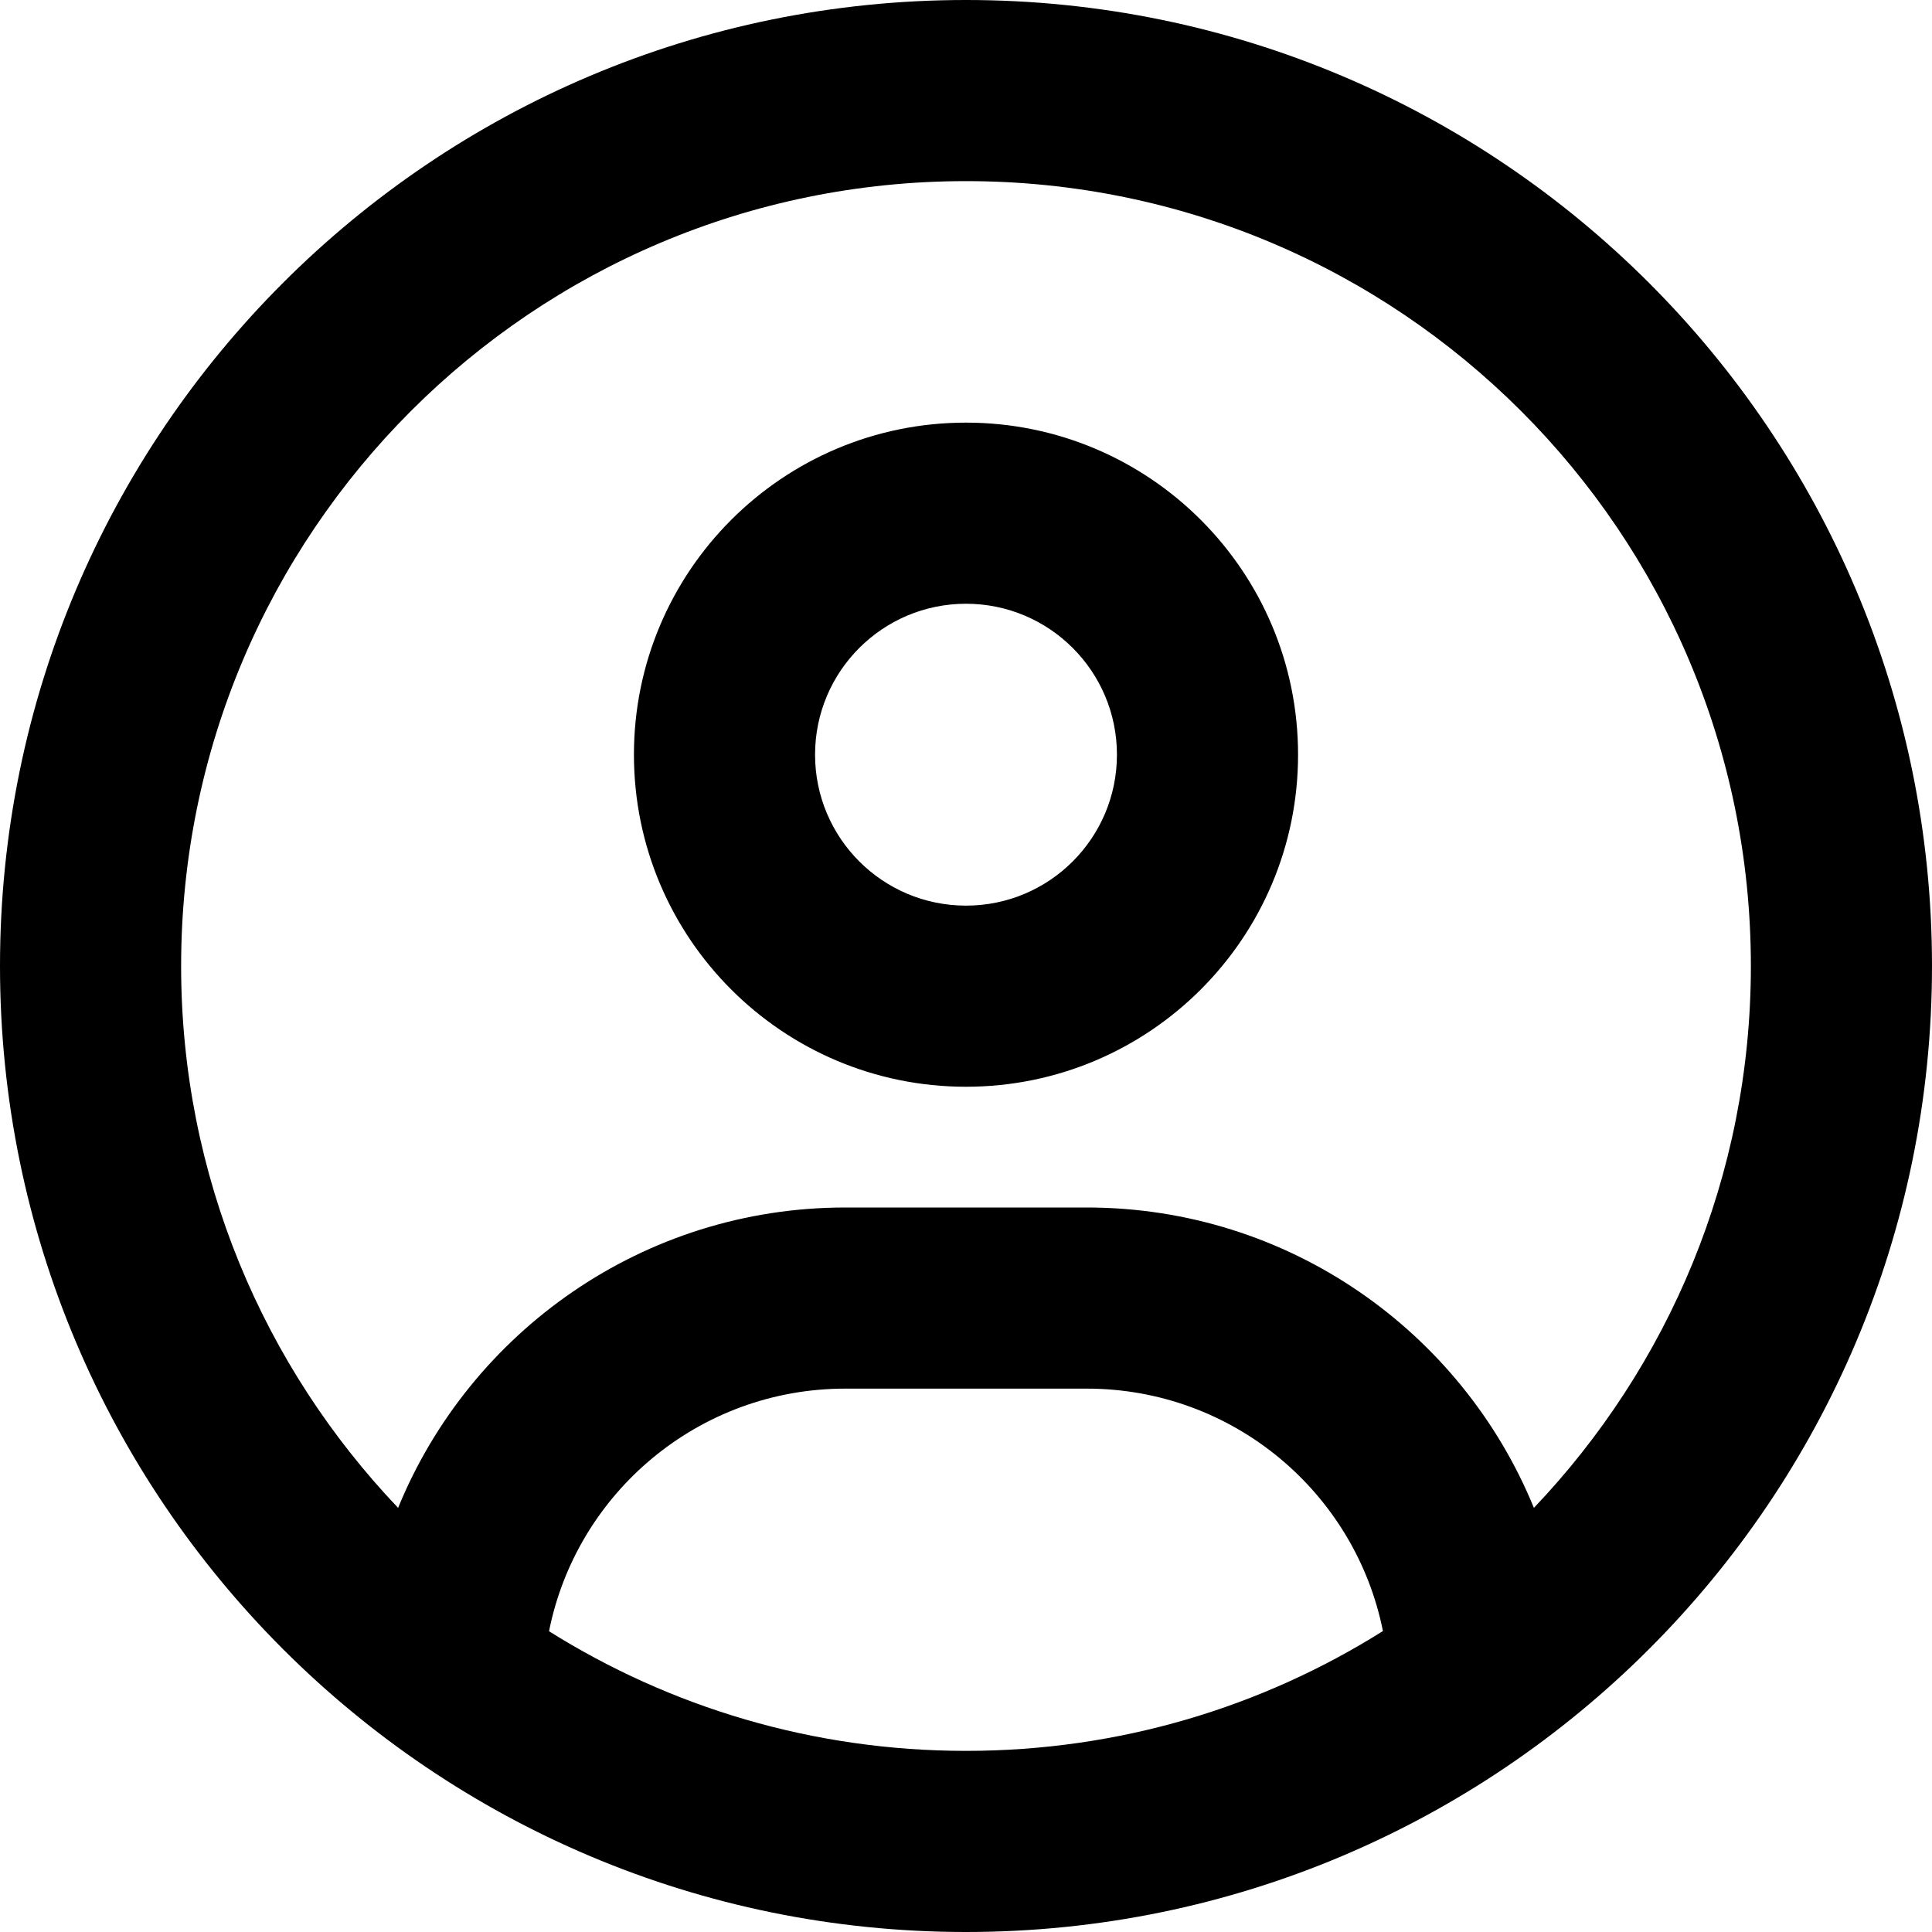
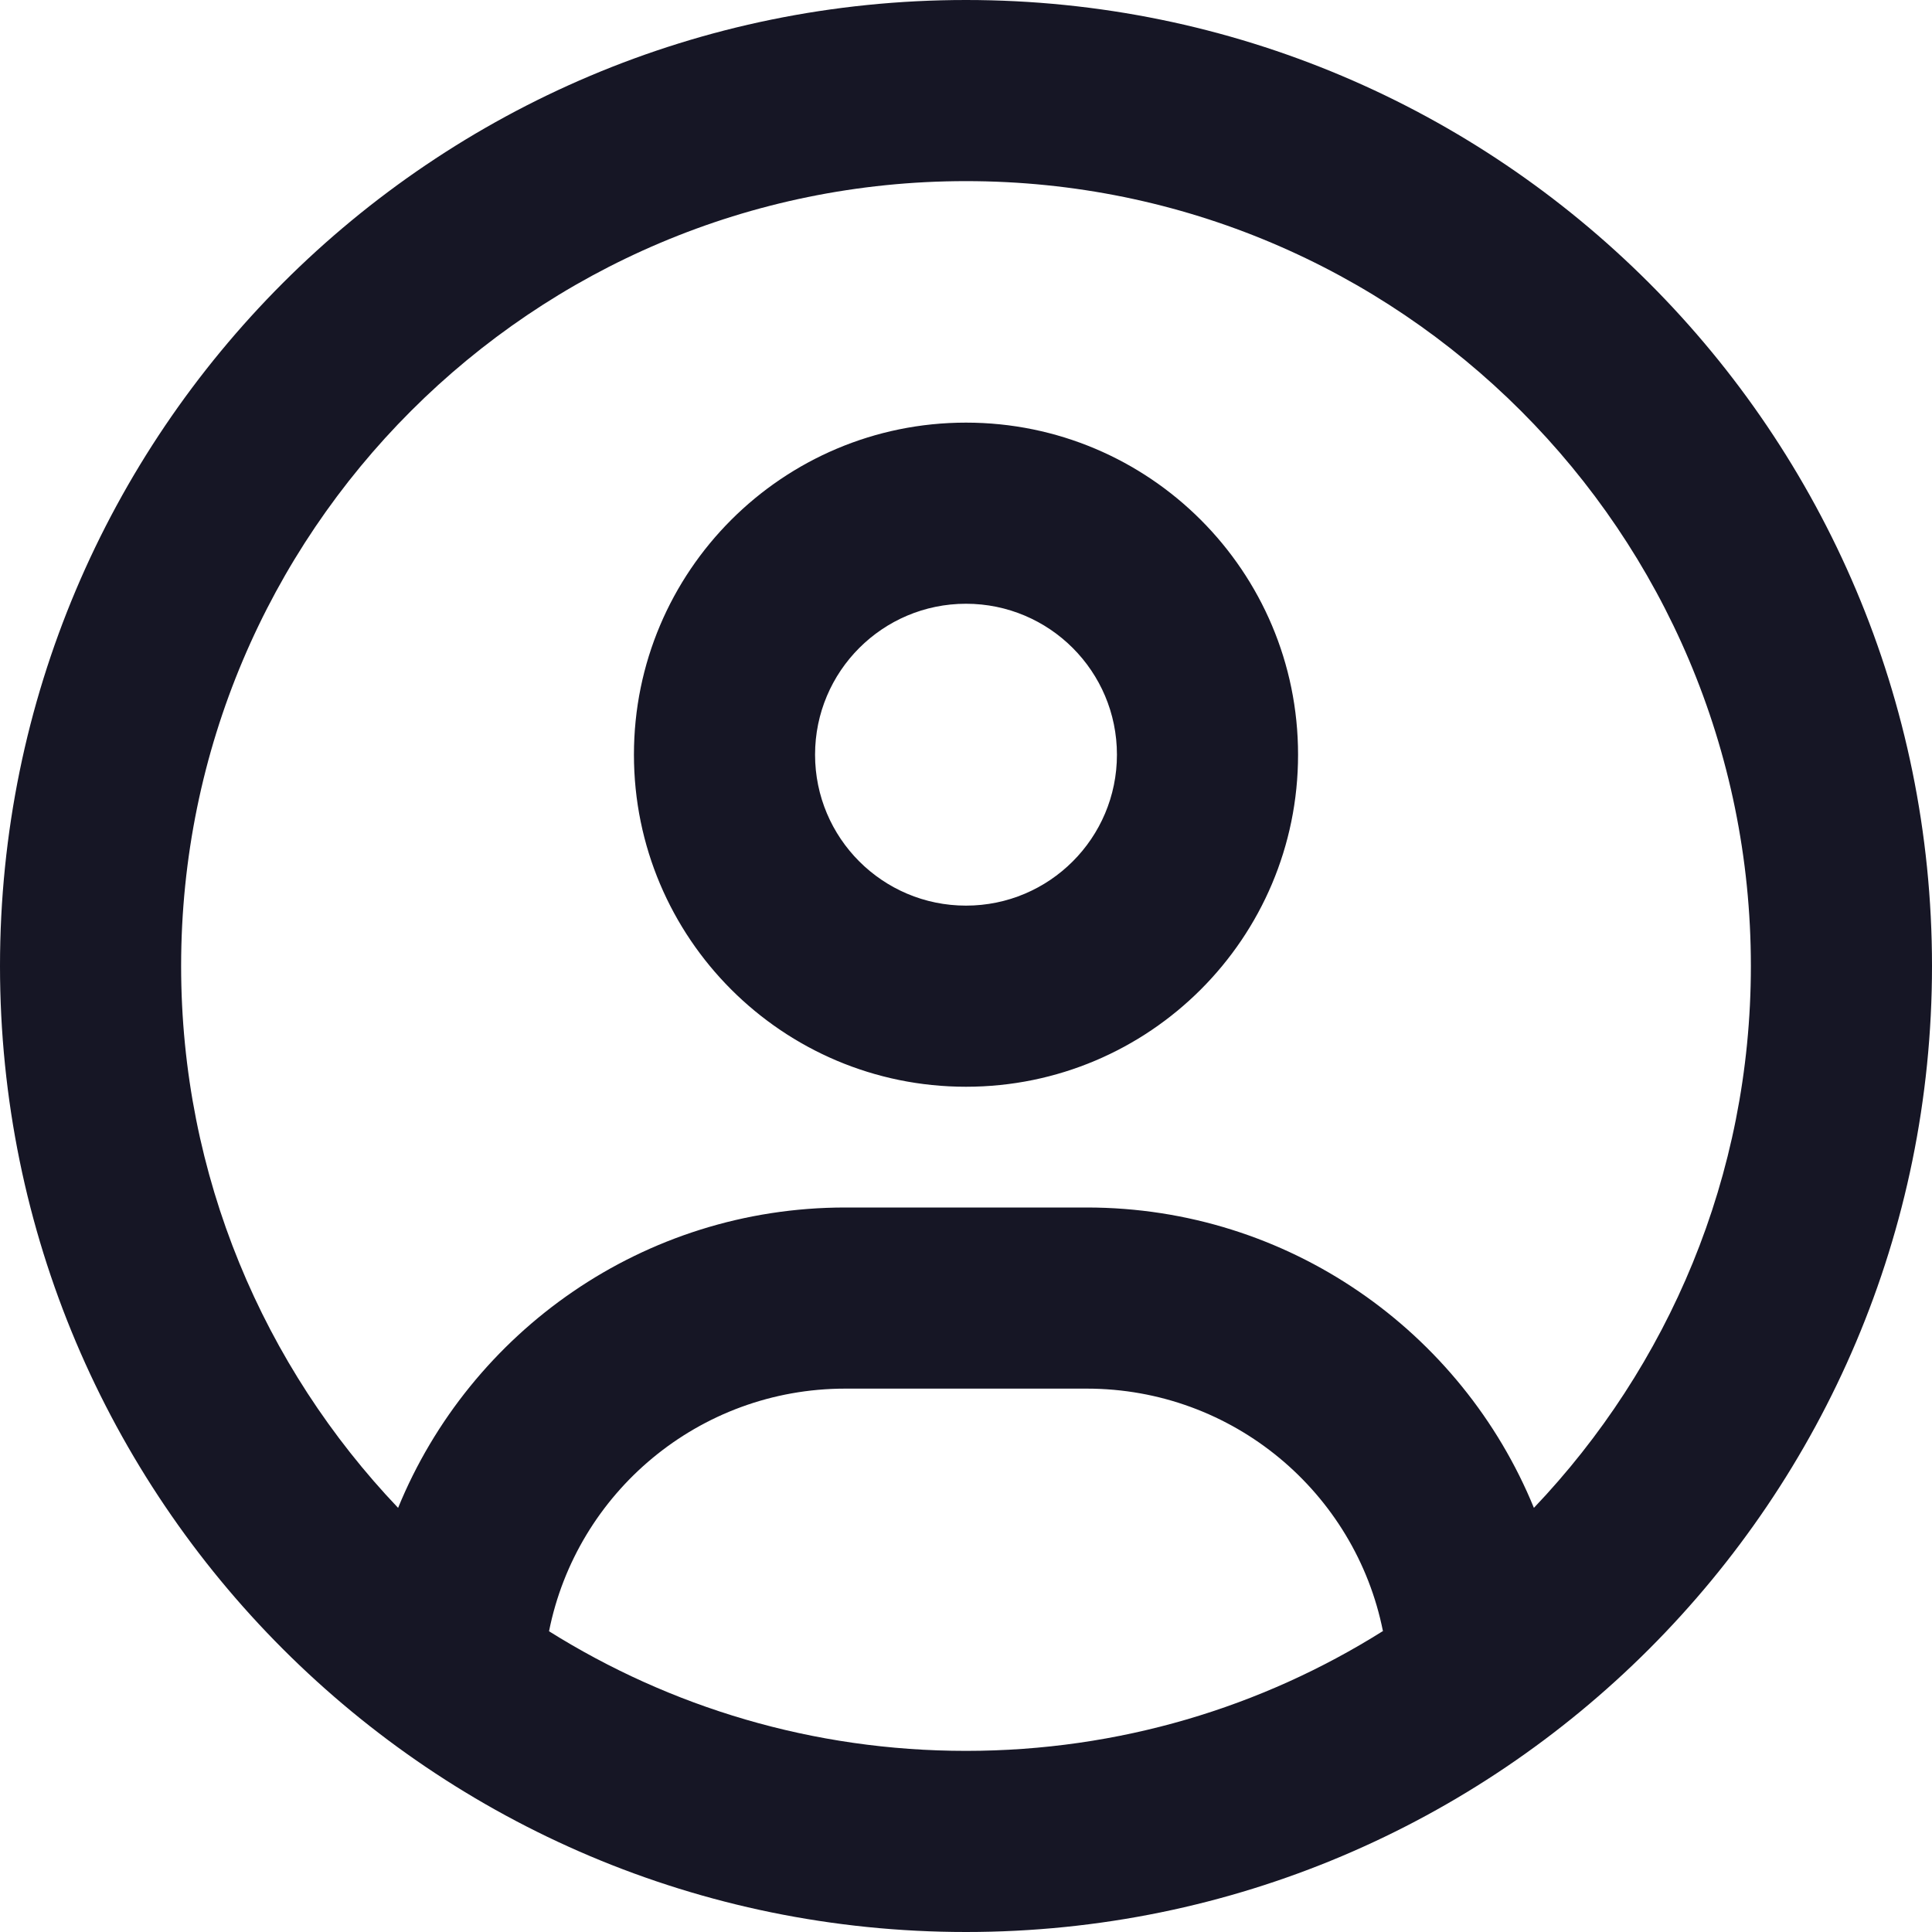
<svg xmlns="http://www.w3.org/2000/svg" viewBox="0 0 512 512">
-   <path d="M406.5 399.6C387.4 352.9 341.5 320 288 320H224c-53.5 0-99.4 32.9-118.5 79.6C69.9 362.2 48 311.7 48 256C48 141.1 141.1 48 256 48s208 93.1 208 208c0 55.7-21.9 106.2-57.5 143.6zm-40.1 32.7C334.4 452.4 296.6 464 256 464s-78.4-11.6-110.5-31.7c7.3-36.7 39.7-64.3 78.5-64.3h64c38.8 0 71.2 27.6 78.5 64.3zM256 512A256 256 0 1 0 256 0a256 256 0 1 0 0 512zm0-272a40 40 0 1 1 0-80 40 40 0 1 1 0 80zm-88-40a88 88 0 1 0 176 0 88 88 0 1 0 -176 0z" />
+   <path d="M406.5 399.6C387.4 352.9 341.5 320 288 320H224c-53.5 0-99.4 32.9-118.5 79.6C69.9 362.2 48 311.7 48 256C48 141.1 141.1 48 256 48s208 93.1 208 208c0 55.7-21.9 106.2-57.5 143.6zm-40.1 32.7C334.4 452.4 296.6 464 256 464s-78.4-11.6-110.5-31.7c7.3-36.7 39.7-64.3 78.5-64.3h64c38.8 0 71.2 27.6 78.5 64.3zM256 512A256 256 0 1 0 256 0a256 256 0 1 0 0 512zm0-272a40 40 0 1 1 0-80 40 40 0 1 1 0 80zm-88-40a88 88 0 1 0 176 0 88 88 0 1 0 -176 0z" fill="#161625" />
</svg>
